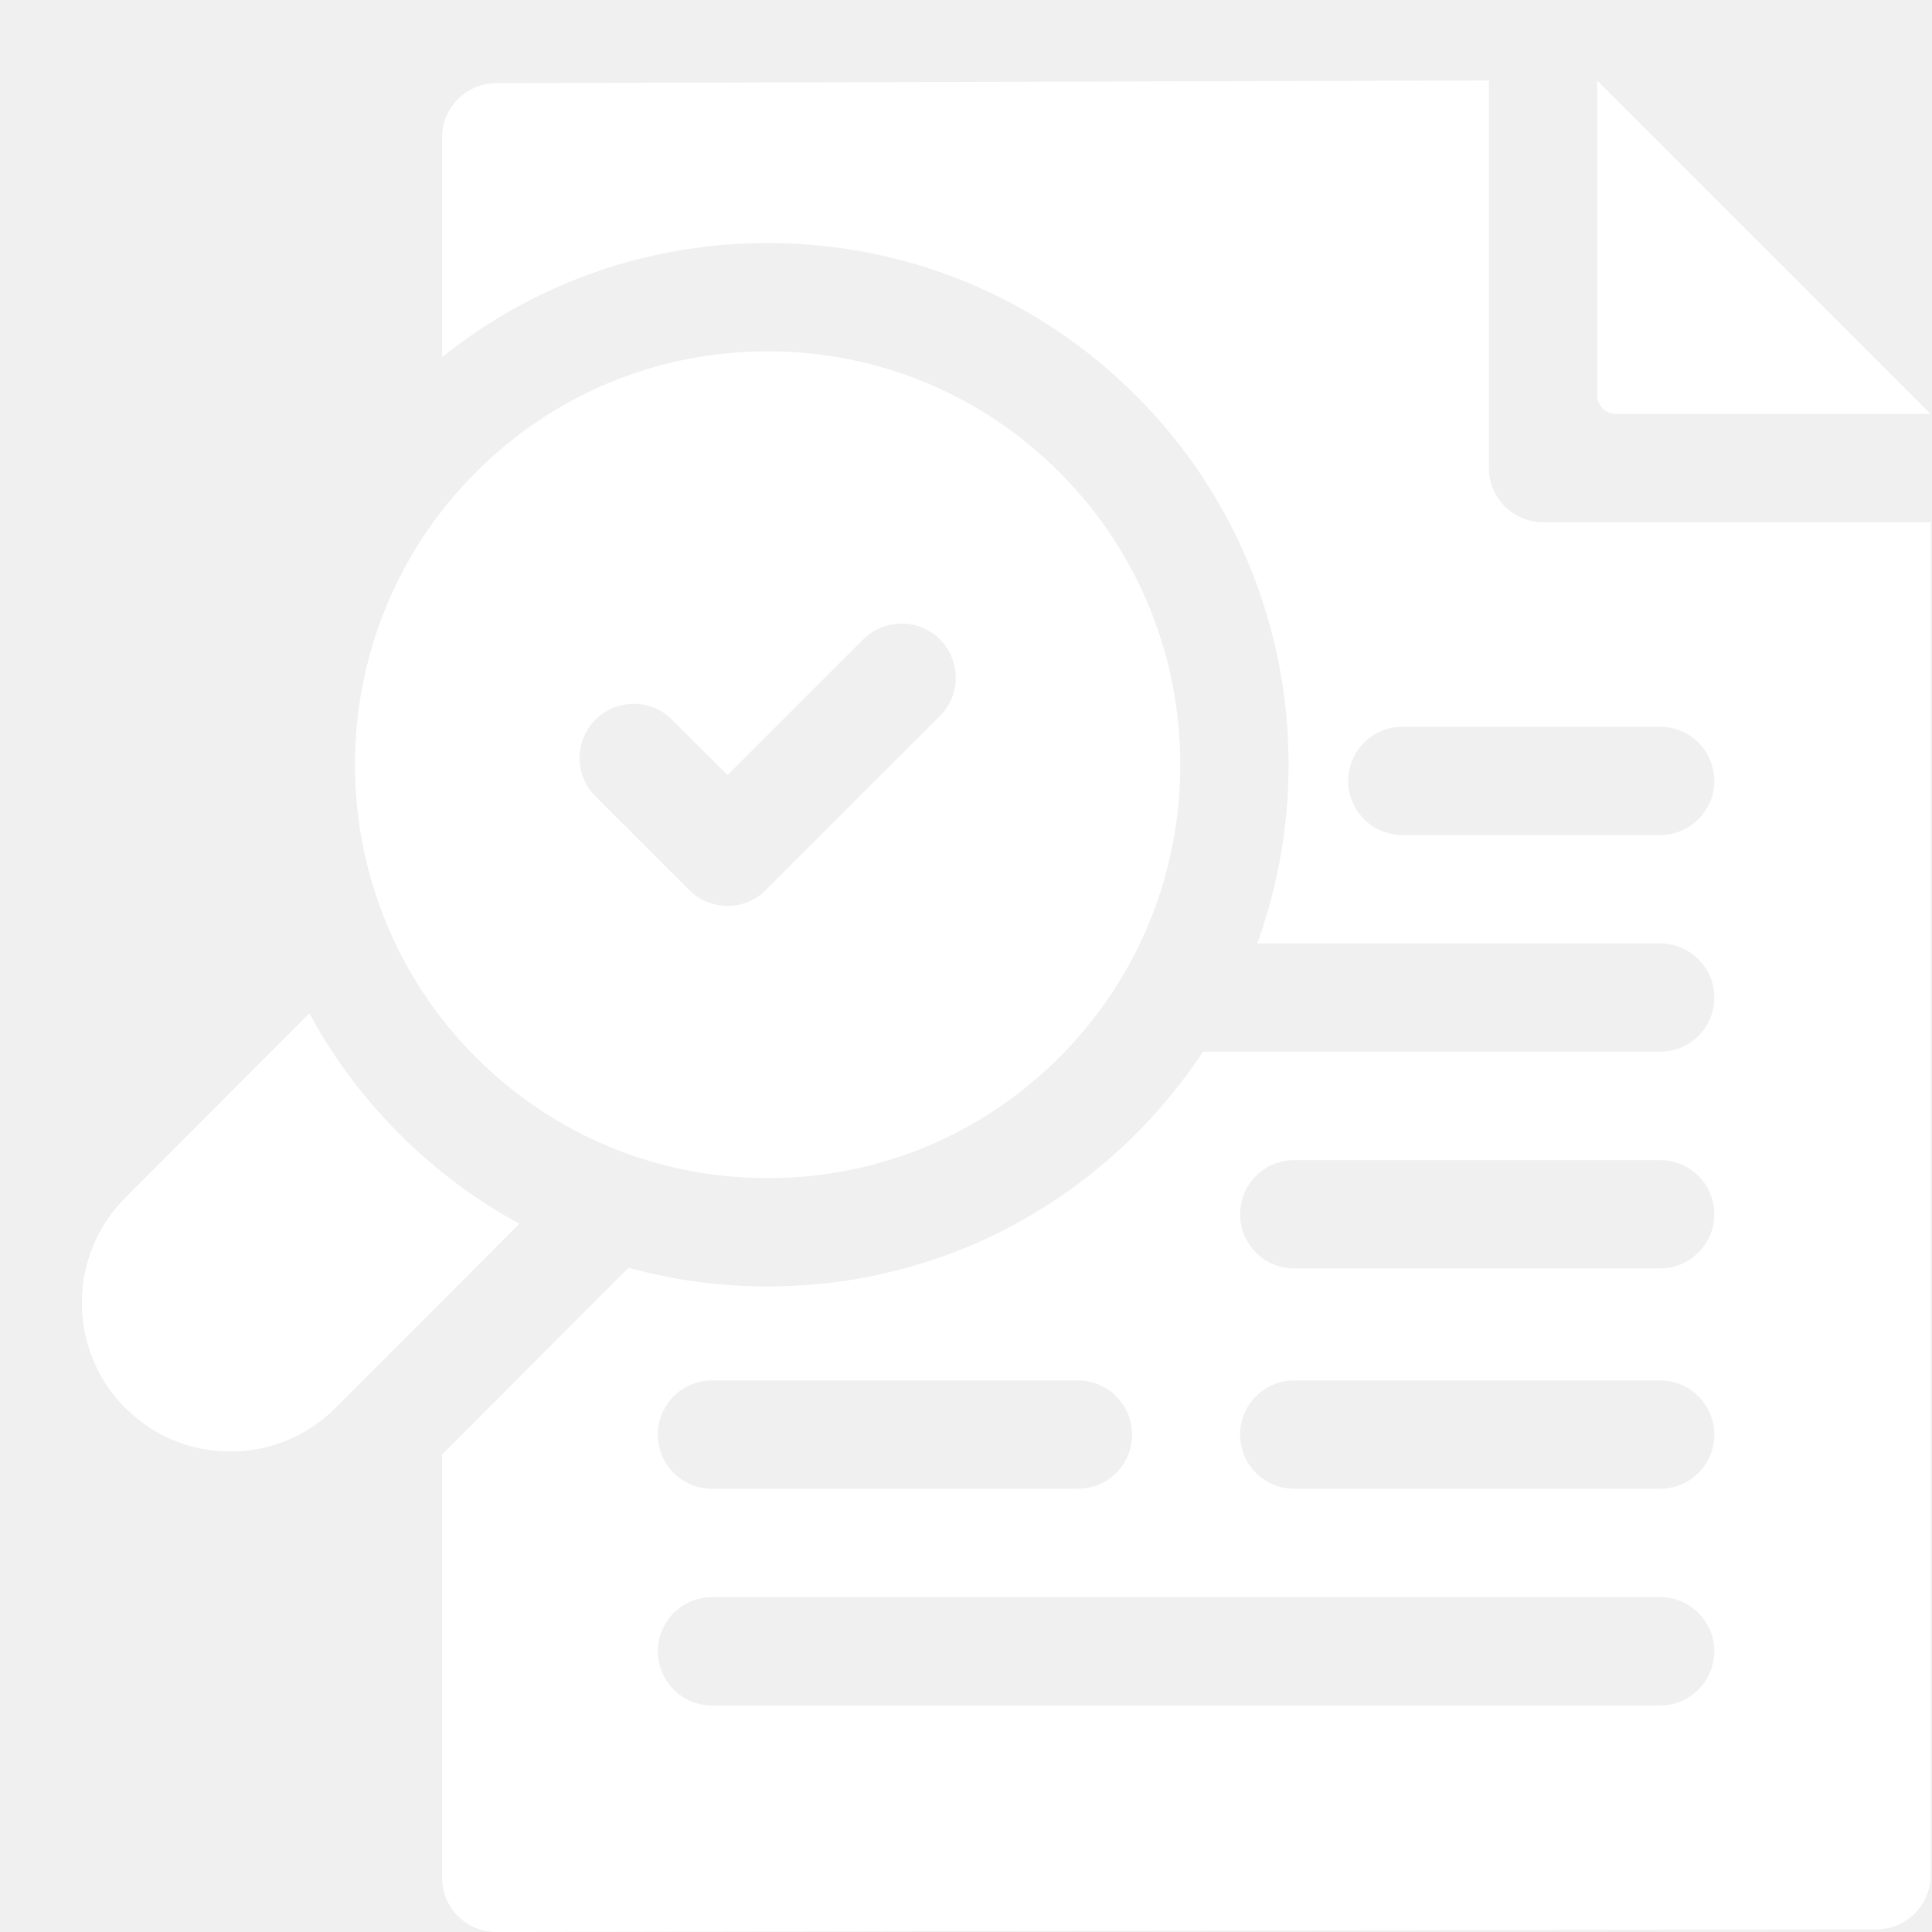
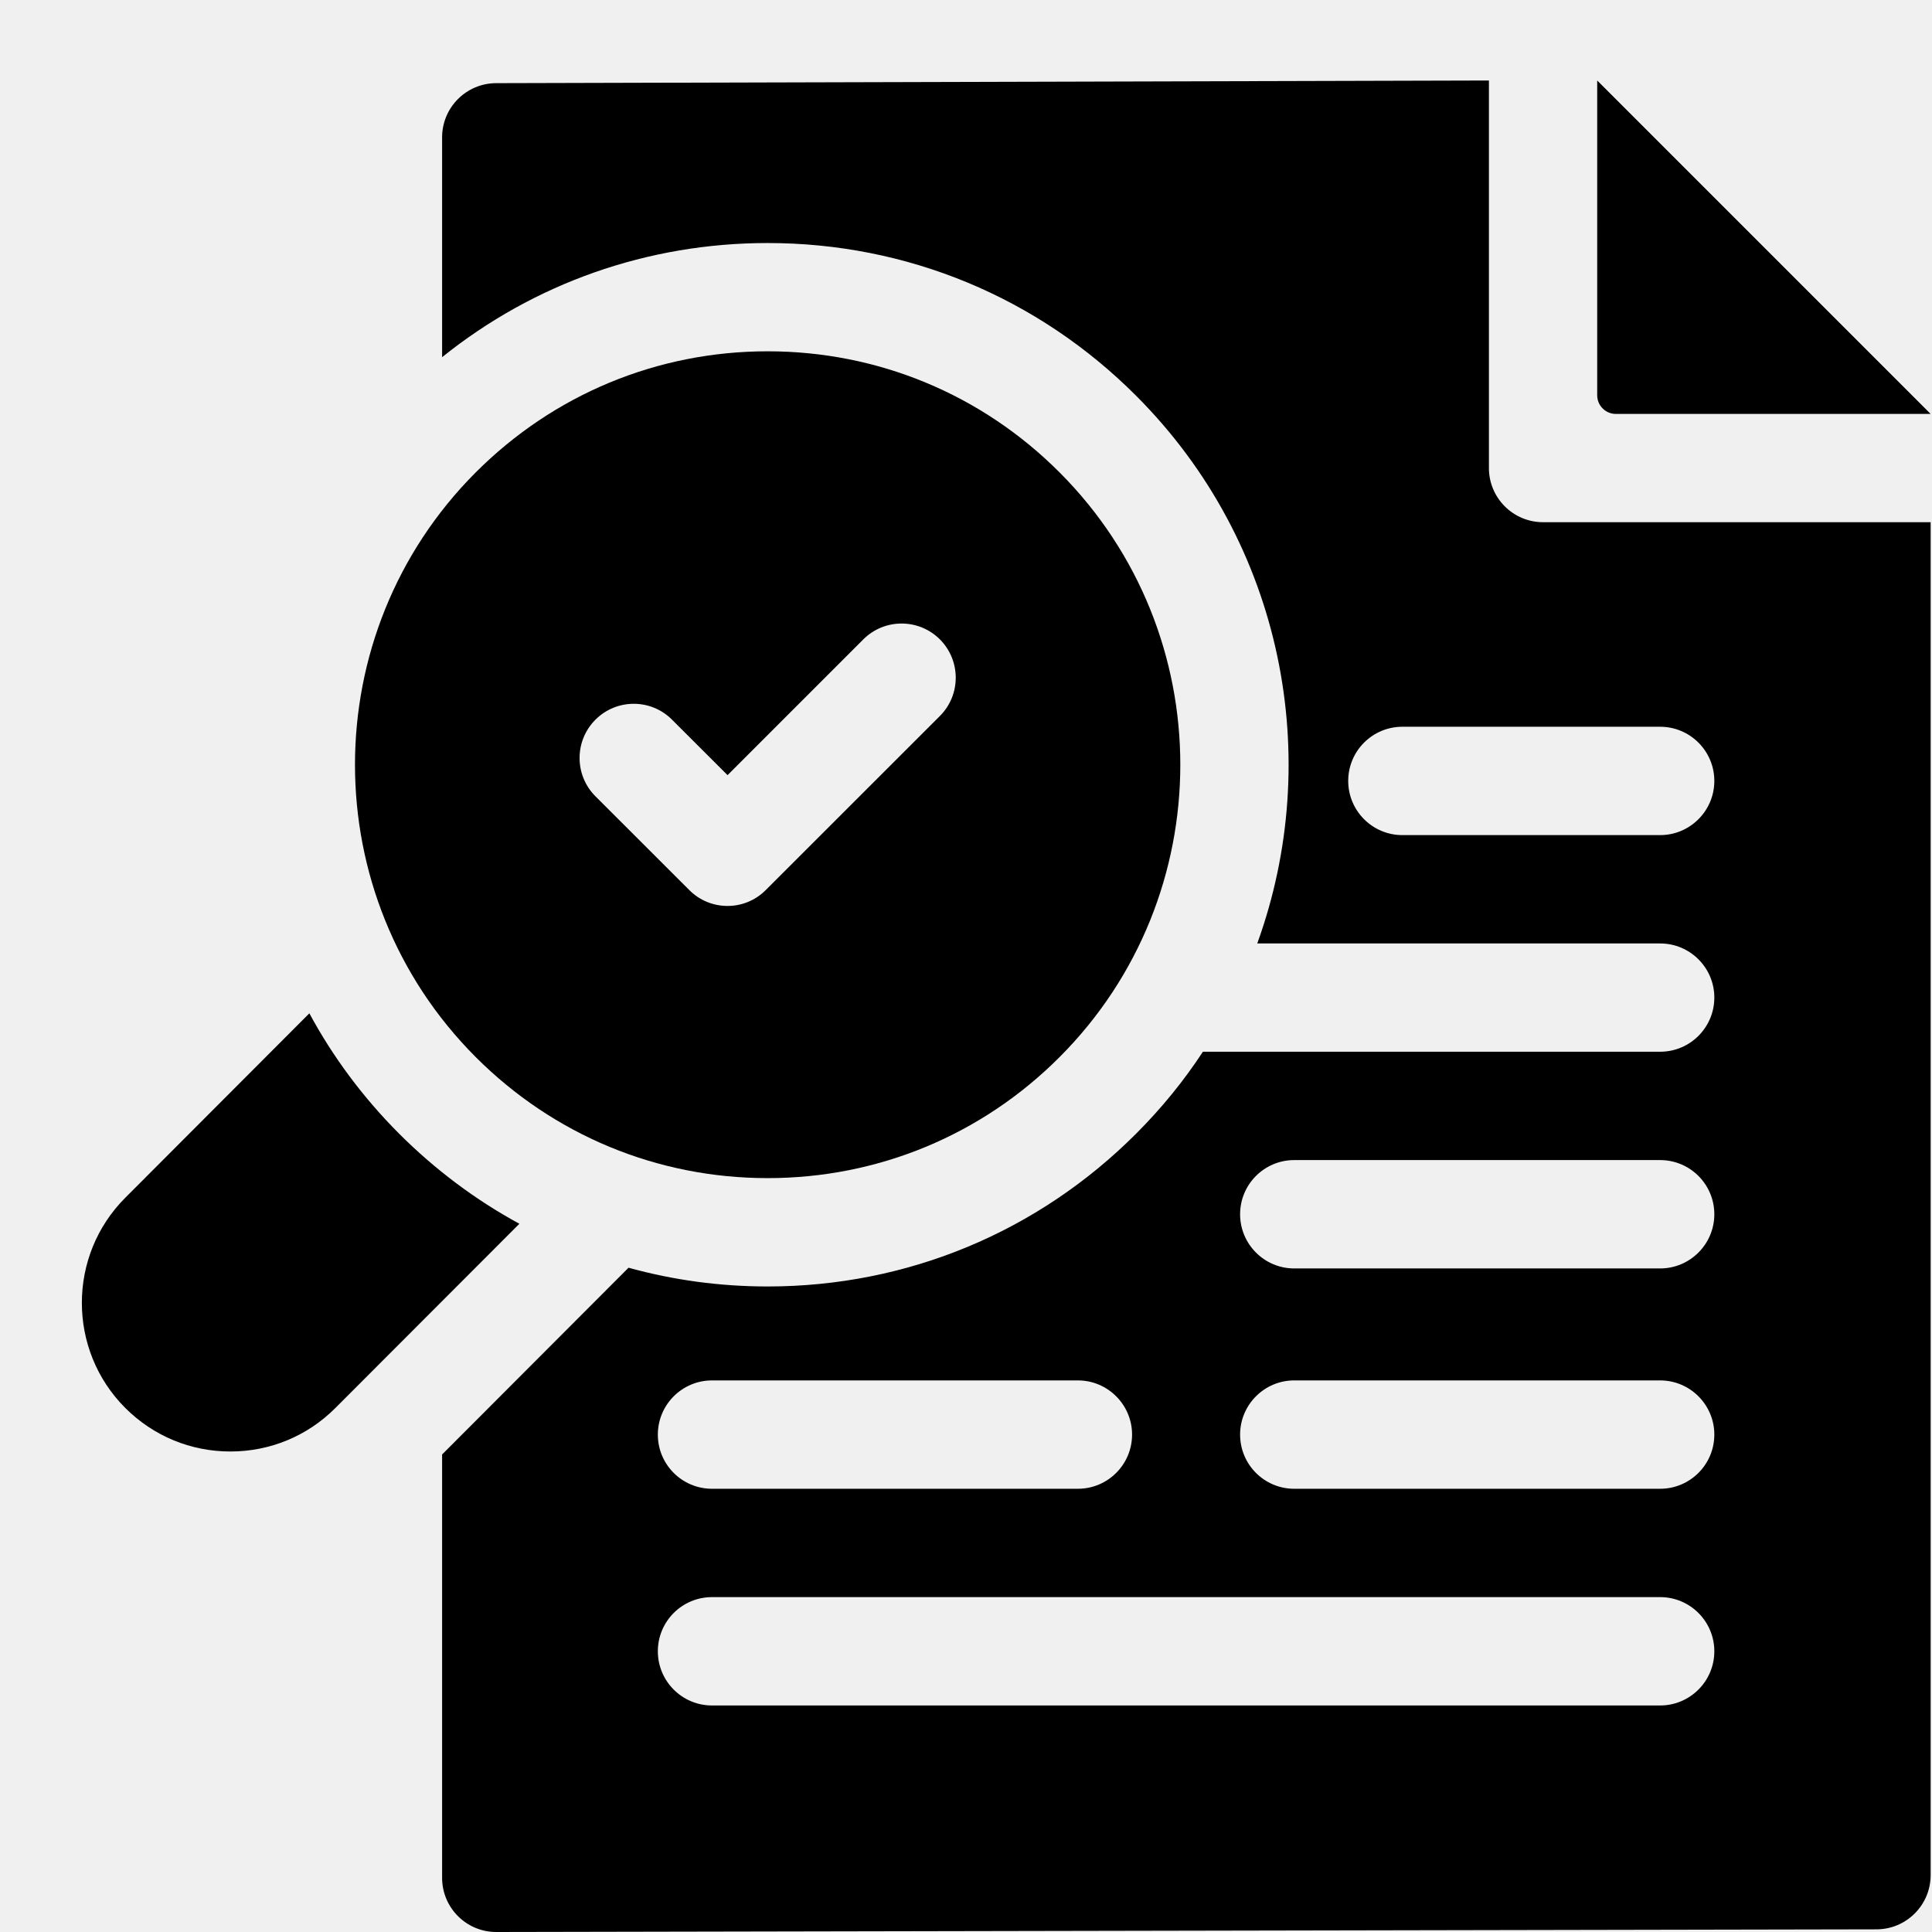
<svg xmlns="http://www.w3.org/2000/svg" width="24" height="24" viewBox="0 0 24 24" fill="none">
  <g clip-path="url(#clip0_214_5108)">
-     <path d="M20.073 5.142H23.983L19.841 1V4.91C19.841 5.038 19.945 5.142 20.073 5.142Z" fill="white" />
-     <path d="M18.496 5.815V1L6.165 1.033C5.793 1.033 5.492 1.335 5.492 1.706V4.437C6.636 3.518 8.048 3.019 9.536 3.019C11.267 3.019 12.893 3.693 14.115 4.918C15.949 6.754 16.45 9.426 15.618 11.72H20.623C20.994 11.72 21.296 12.021 21.296 12.392C21.296 12.764 20.994 13.065 20.623 13.065H14.943C14.707 13.425 14.431 13.765 14.115 14.081C12.893 15.306 11.267 15.981 9.536 15.981C8.944 15.981 8.364 15.902 7.808 15.748L5.492 18.068V23.327C5.492 23.699 5.793 24 6.165 24L23.31 23.967C23.681 23.967 23.983 23.665 23.983 23.294V6.487H19.169C18.797 6.487 18.496 6.186 18.496 5.815ZM8.845 17.148H13.39C13.761 17.148 14.063 17.45 14.063 17.821C14.063 18.193 13.761 18.494 13.39 18.494H8.845C8.473 18.494 8.172 18.193 8.172 17.821C8.172 17.45 8.473 17.148 8.845 17.148ZM20.623 21.186H8.845C8.473 21.186 8.172 20.884 8.172 20.513C8.172 20.141 8.473 19.84 8.845 19.84H20.623C20.994 19.84 21.296 20.141 21.296 20.513C21.296 20.884 20.994 21.186 20.623 21.186ZM20.623 18.494H16.077C15.706 18.494 15.405 18.193 15.405 17.821C15.405 17.45 15.706 17.148 16.077 17.148H20.623C20.994 17.148 21.296 17.45 21.296 17.821C21.296 18.193 20.994 18.494 20.623 18.494ZM20.623 15.757H16.077C15.706 15.757 15.405 15.455 15.405 15.084C15.405 14.712 15.706 14.411 16.077 14.411H20.623C20.994 14.411 21.296 14.712 21.296 15.084C21.296 15.455 20.994 15.757 20.623 15.757ZM21.296 9.701C21.296 10.072 20.994 10.374 20.623 10.374H17.421C17.049 10.374 16.748 10.072 16.748 9.701C16.748 9.329 17.049 9.028 17.421 9.028H20.623C20.994 9.028 21.296 9.329 21.296 9.701Z" fill="white" />
-     <path d="M9.536 14.635C10.906 14.635 12.195 14.101 13.163 13.131C15.162 11.129 15.162 7.871 13.163 5.869C12.195 4.899 10.906 4.364 9.536 4.364C8.166 4.364 6.878 4.899 5.909 5.869C3.91 7.871 3.91 11.129 5.909 13.131C6.878 14.101 8.166 14.635 9.536 14.635ZM7.397 8.94C7.66 8.677 8.086 8.677 8.348 8.94L9.038 9.629L10.724 7.943C10.987 7.68 11.413 7.68 11.676 7.943C11.938 8.206 11.938 8.632 11.676 8.894L9.513 11.056C9.382 11.188 9.21 11.254 9.038 11.254C8.865 11.254 8.693 11.188 8.562 11.056L7.397 9.892C7.134 9.629 7.134 9.203 7.397 8.94Z" fill="white" />
-     <path d="M4.957 14.082C4.505 13.629 4.133 13.125 3.843 12.588L1.557 14.878C0.837 15.598 0.837 16.77 1.556 17.49C1.905 17.839 2.369 18.031 2.862 18.031C3.355 18.031 3.819 17.839 4.167 17.49L6.452 15.202C5.909 14.907 5.406 14.531 4.957 14.082Z" fill="white" />
+     <path d="M20.073 5.142H23.983L19.841 1V4.91C19.841 5.038 19.945 5.142 20.073 5.142Z" fill="currentColor" />
+     <path d="M18.496 5.815V1L6.165 1.033C5.793 1.033 5.492 1.335 5.492 1.706V4.437C6.636 3.518 8.048 3.019 9.536 3.019C11.267 3.019 12.893 3.693 14.115 4.918C15.949 6.754 16.45 9.426 15.618 11.72H20.623C20.994 11.72 21.296 12.021 21.296 12.392C21.296 12.764 20.994 13.065 20.623 13.065H14.943C14.707 13.425 14.431 13.765 14.115 14.081C12.893 15.306 11.267 15.981 9.536 15.981C8.944 15.981 8.364 15.902 7.808 15.748L5.492 18.068V23.327C5.492 23.699 5.793 24 6.165 24L23.31 23.967C23.681 23.967 23.983 23.665 23.983 23.294V6.487H19.169C18.797 6.487 18.496 6.186 18.496 5.815ZM8.845 17.148H13.39C13.761 17.148 14.063 17.45 14.063 17.821C14.063 18.193 13.761 18.494 13.39 18.494H8.845C8.473 18.494 8.172 18.193 8.172 17.821C8.172 17.45 8.473 17.148 8.845 17.148ZM20.623 21.186H8.845C8.473 21.186 8.172 20.884 8.172 20.513C8.172 20.141 8.473 19.84 8.845 19.84H20.623C20.994 19.84 21.296 20.141 21.296 20.513C21.296 20.884 20.994 21.186 20.623 21.186ZM20.623 18.494H16.077C15.706 18.494 15.405 18.193 15.405 17.821C15.405 17.45 15.706 17.148 16.077 17.148H20.623C20.994 17.148 21.296 17.45 21.296 17.821C21.296 18.193 20.994 18.494 20.623 18.494ZM20.623 15.757H16.077C15.706 15.757 15.405 15.455 15.405 15.084C15.405 14.712 15.706 14.411 16.077 14.411H20.623C20.994 14.411 21.296 14.712 21.296 15.084C21.296 15.455 20.994 15.757 20.623 15.757ZM21.296 9.701C21.296 10.072 20.994 10.374 20.623 10.374H17.421C17.049 10.374 16.748 10.072 16.748 9.701C16.748 9.329 17.049 9.028 17.421 9.028H20.623C20.994 9.028 21.296 9.329 21.296 9.701Z" fill="currentColor" />
+     <path d="M9.536 14.635C10.906 14.635 12.195 14.101 13.163 13.131C15.162 11.129 15.162 7.871 13.163 5.869C12.195 4.899 10.906 4.364 9.536 4.364C8.166 4.364 6.878 4.899 5.909 5.869C3.91 7.871 3.91 11.129 5.909 13.131C6.878 14.101 8.166 14.635 9.536 14.635ZM7.397 8.94C7.66 8.677 8.086 8.677 8.348 8.94L9.038 9.629L10.724 7.943C10.987 7.68 11.413 7.68 11.676 7.943C11.938 8.206 11.938 8.632 11.676 8.894L9.513 11.056C9.382 11.188 9.21 11.254 9.038 11.254C8.865 11.254 8.693 11.188 8.562 11.056L7.397 9.892C7.134 9.629 7.134 9.203 7.397 8.94Z" fill="currentColor" />
+     <path d="M4.957 14.082C4.505 13.629 4.133 13.125 3.843 12.588L1.557 14.878C0.837 15.598 0.837 16.77 1.556 17.49C1.905 17.839 2.369 18.031 2.862 18.031C3.355 18.031 3.819 17.839 4.167 17.49L6.452 15.202C5.909 14.907 5.406 14.531 4.957 14.082Z" fill="currentColor" />
  </g>
  <defs>
    <clipPath id="clip0_214_5108">
      <rect width="23" height="23" fill="white" transform="translate(1 1)" />
    </clipPath>
  </defs>
</svg>
